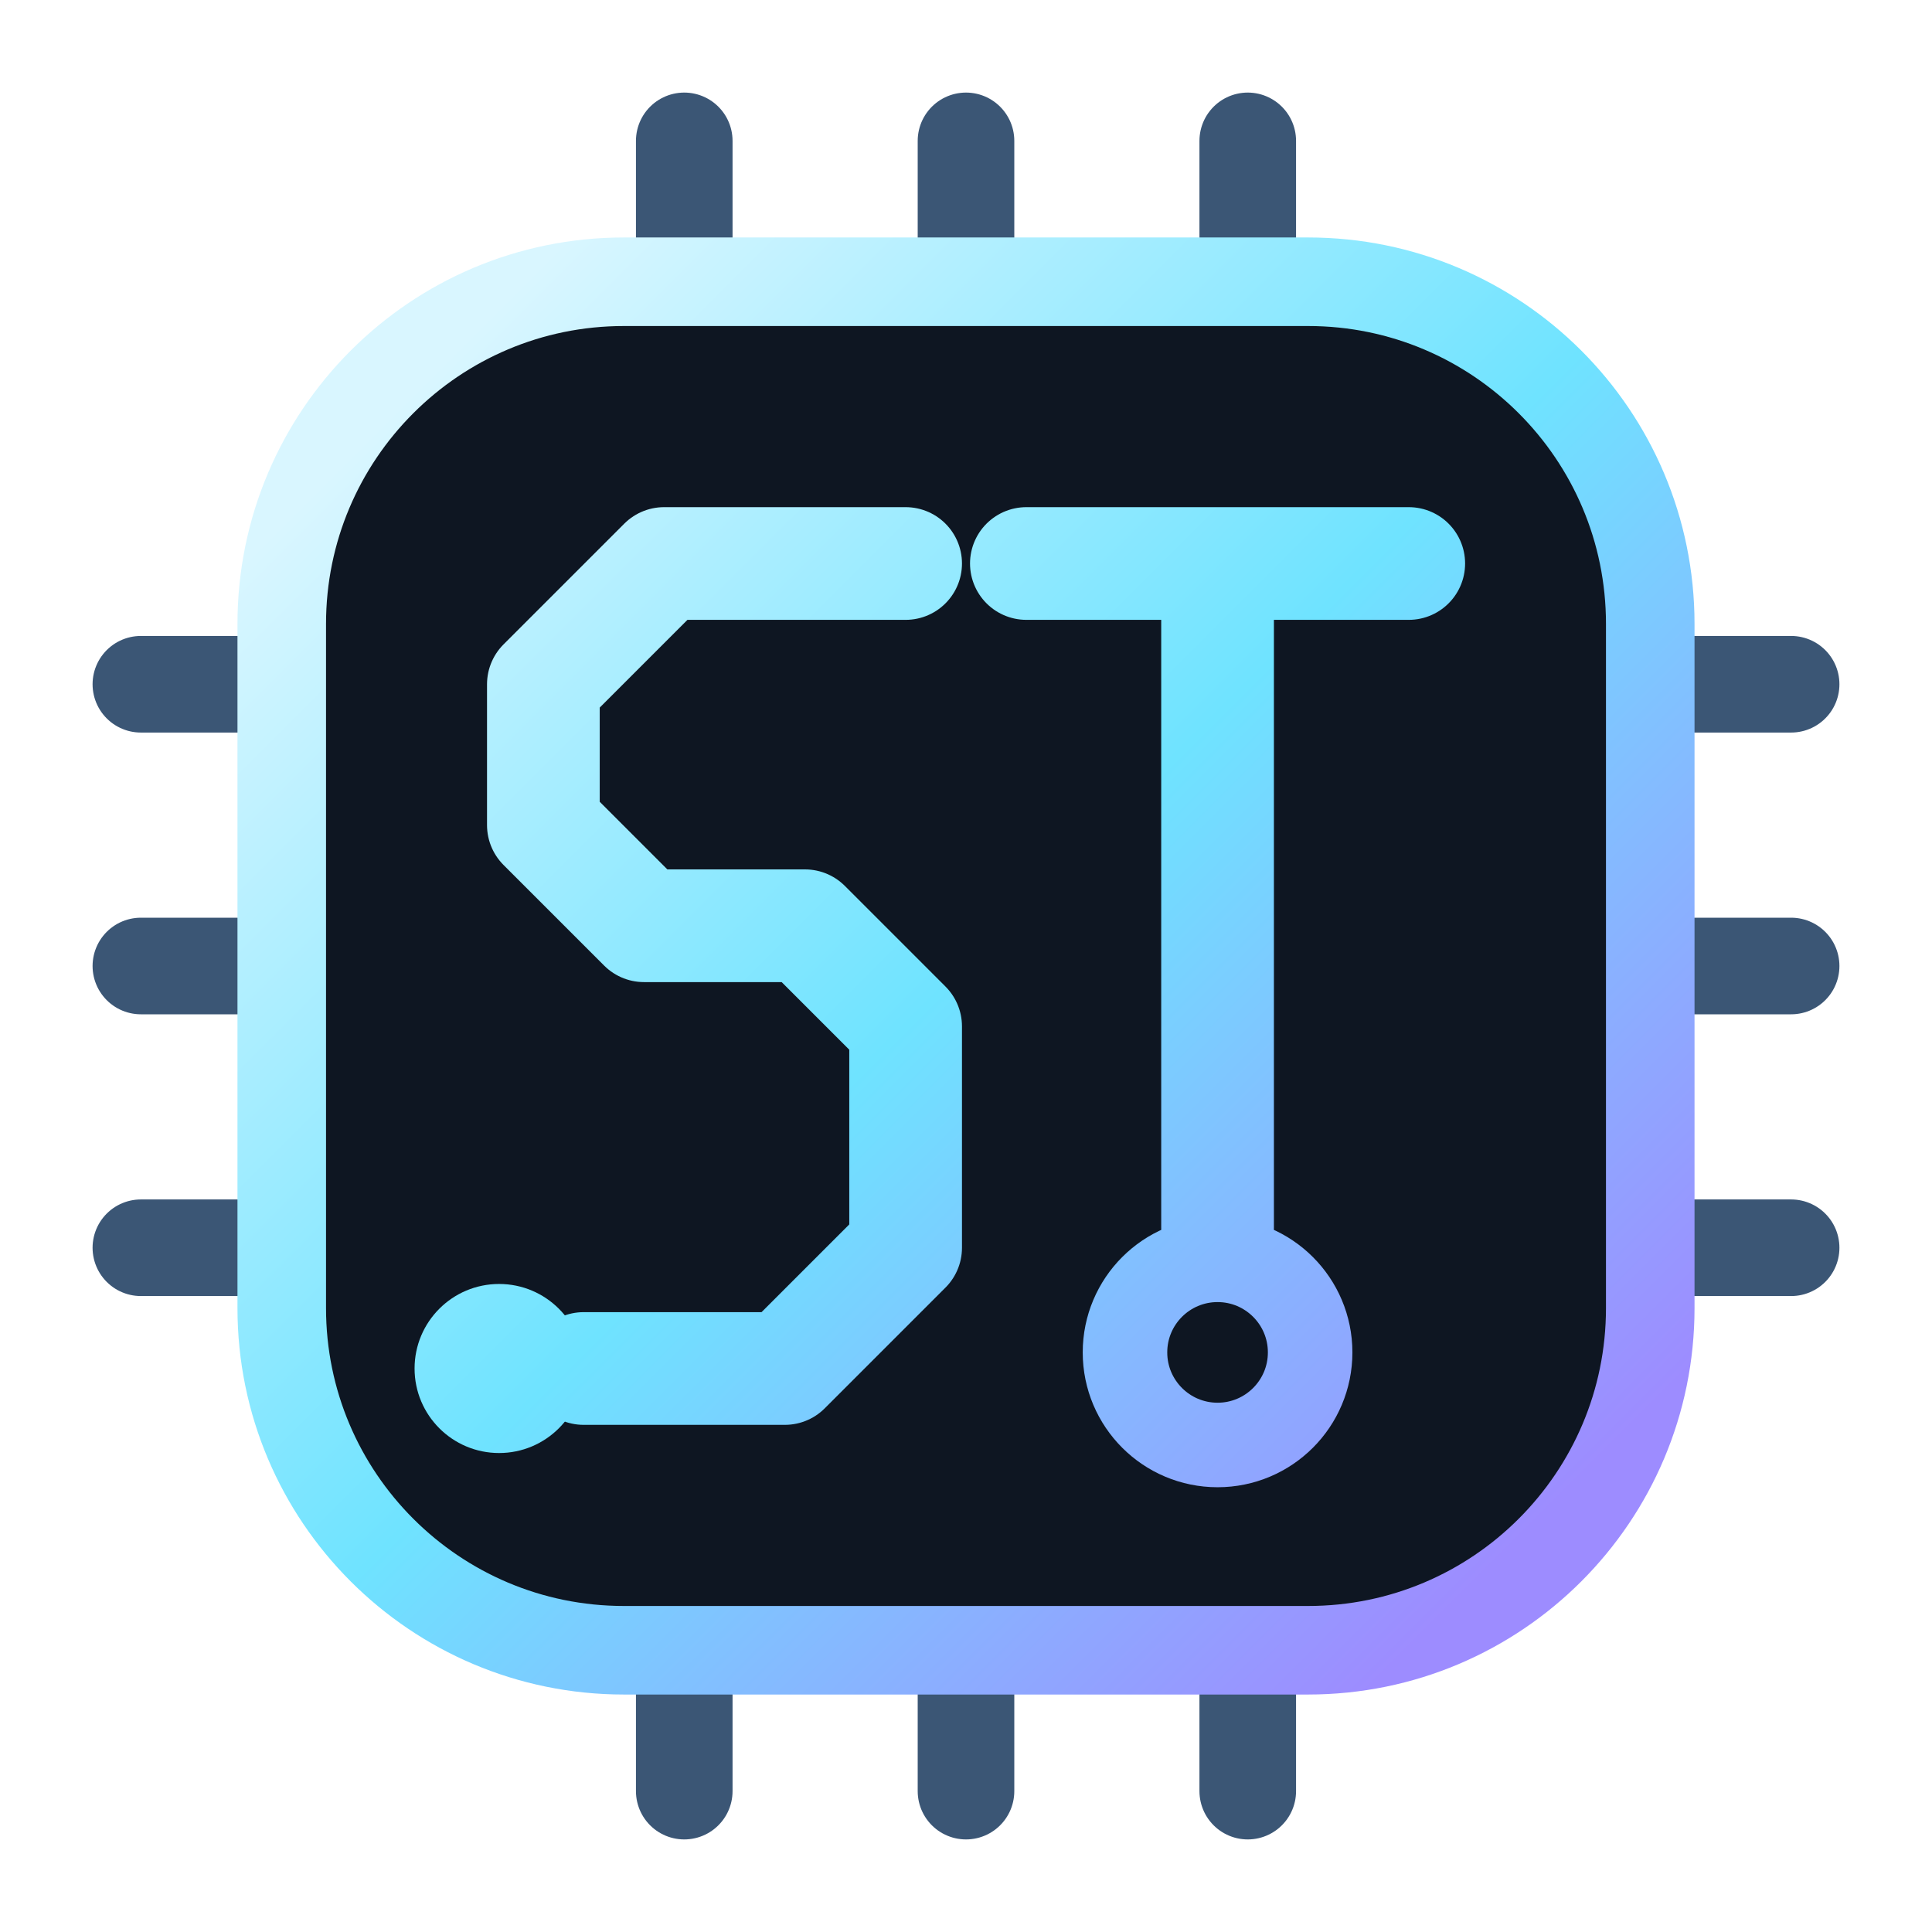
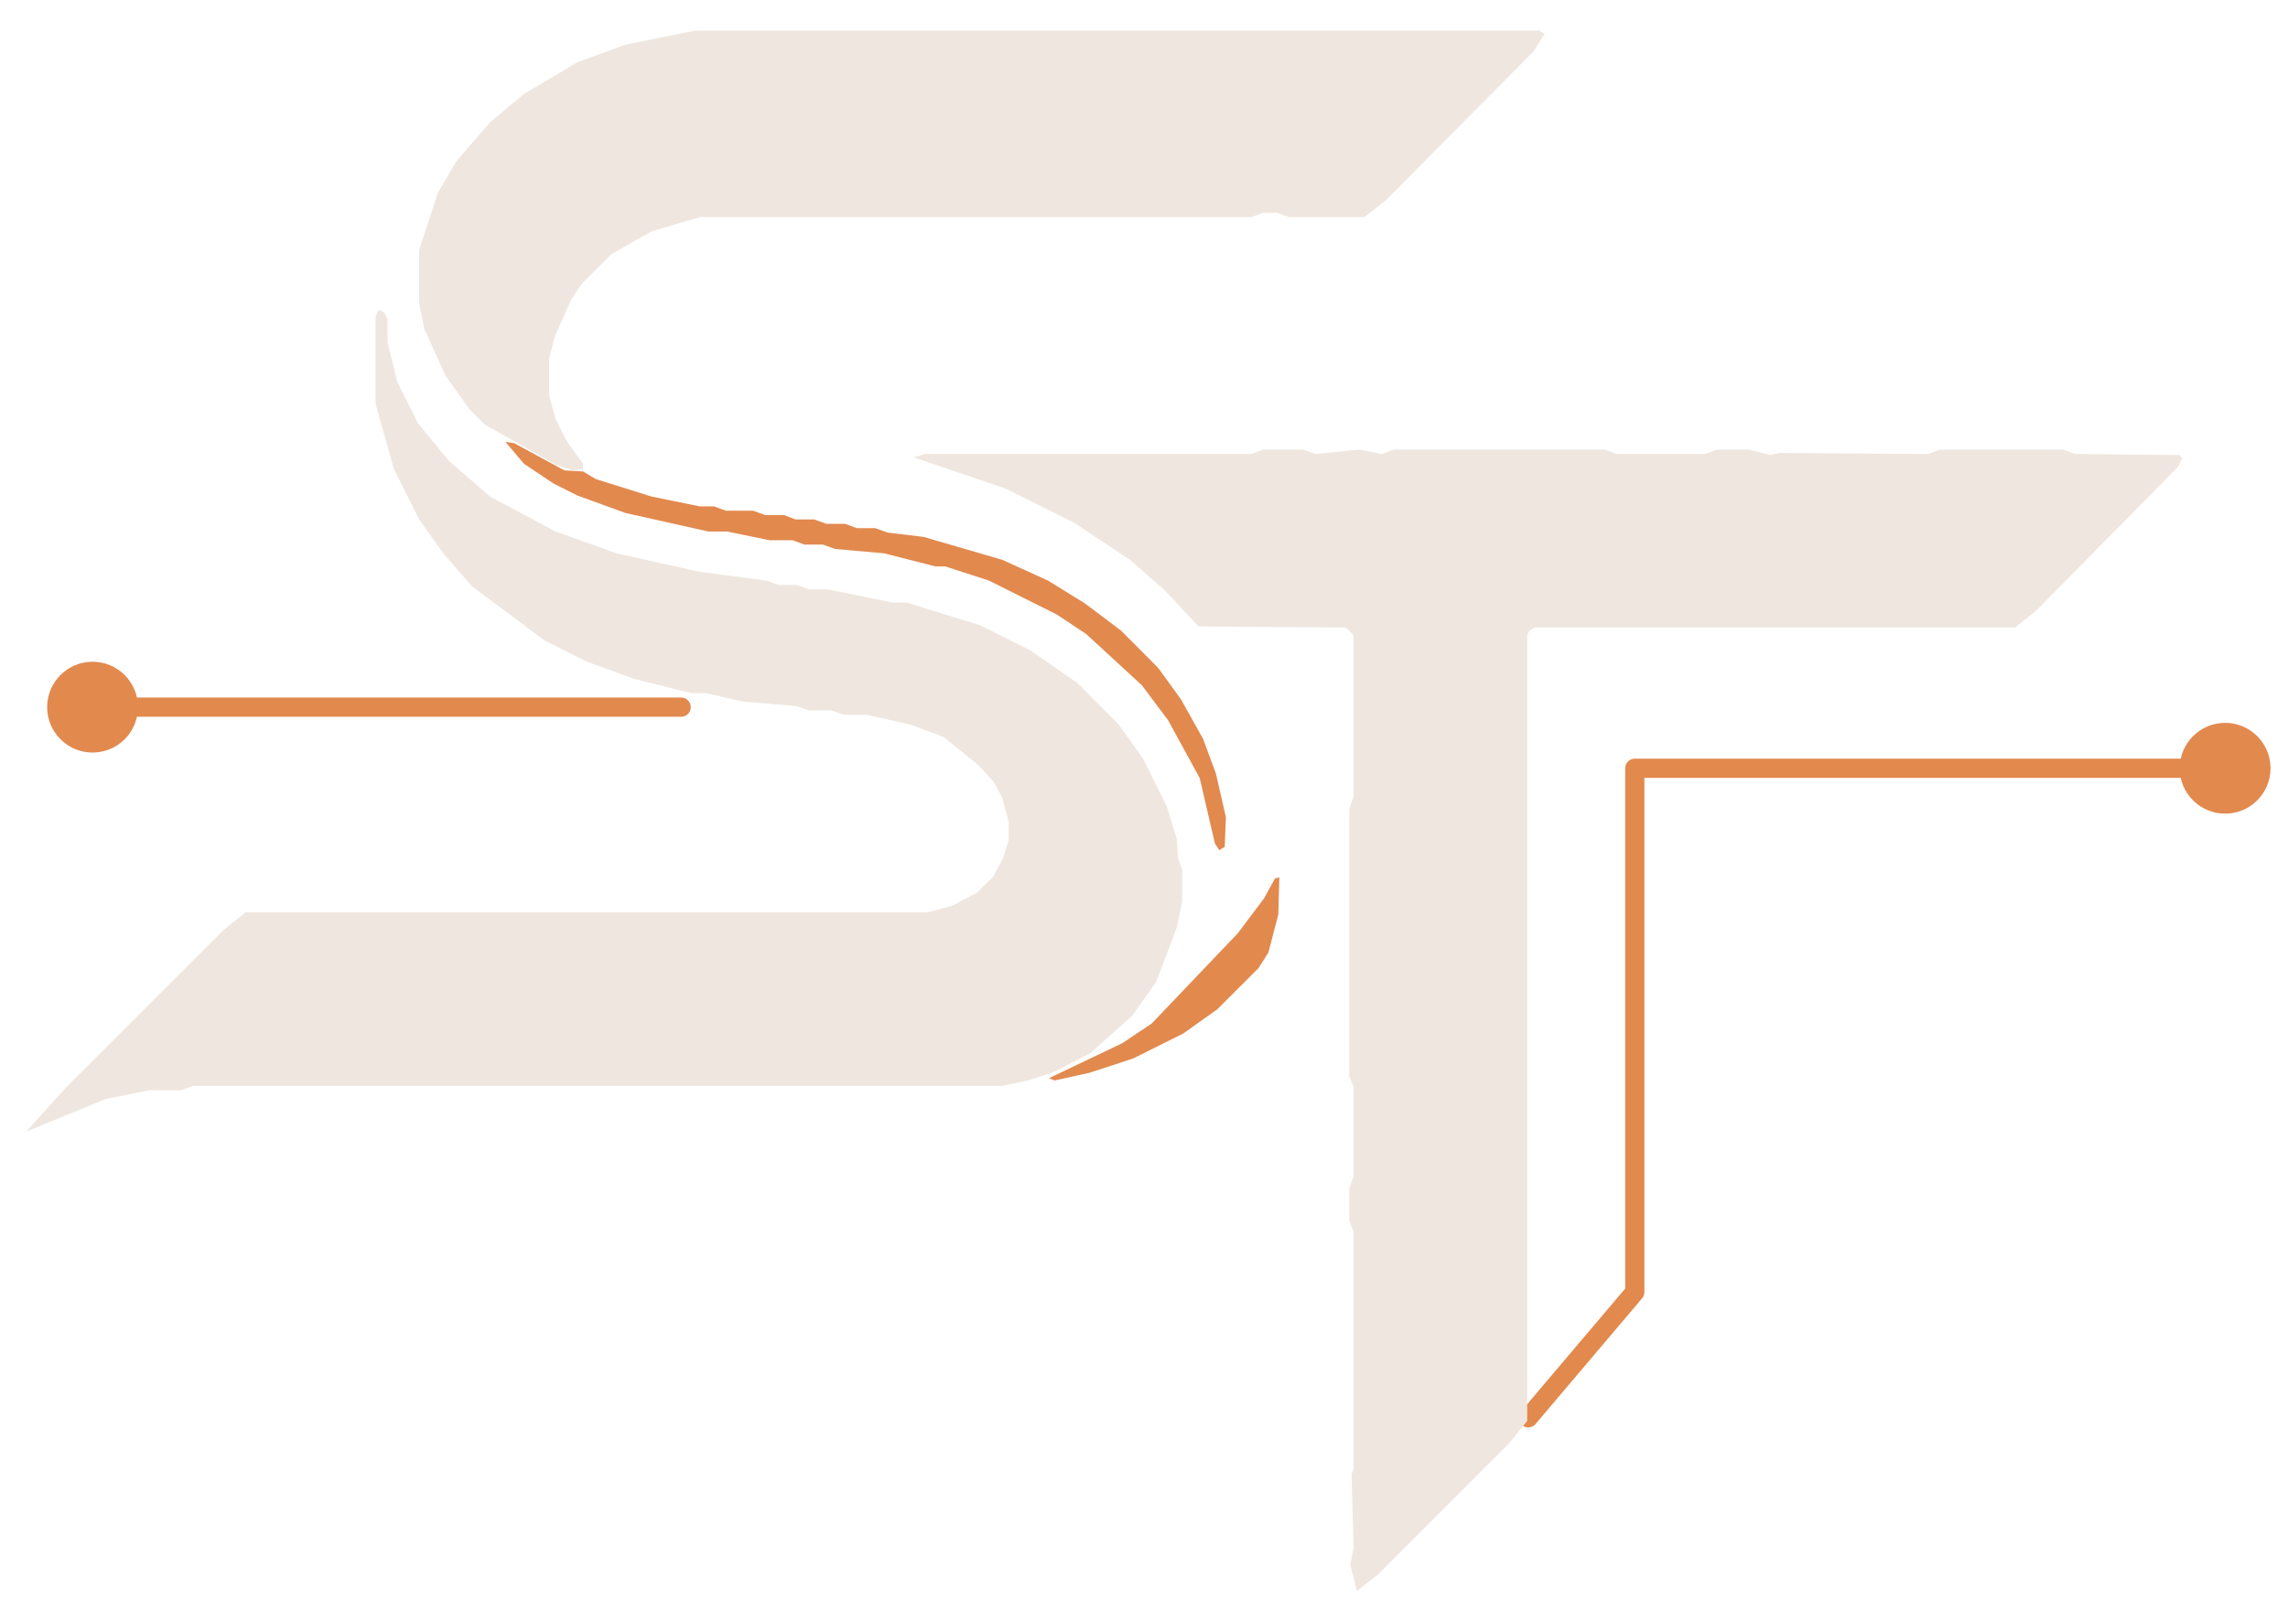
- <svg xmlns="http://www.w3.org/2000/svg" viewBox="0 0 48 48" fill="none">
-   <defs>
-     <linearGradient id="g" x1="10" y1="10" x2="38" y2="38" gradientUnits="userSpaceOnUse">
-       <stop class="s1" stop-color="#d9f6ff" />
-       <stop class="s2" offset=".5" stop-color="#6fe3ff" />
-       <stop class="s3" offset="1" stop-color="#9d8cff" />
-     </linearGradient>
-   </defs>
-   <path class="pin" stroke="#3b5675" stroke-width="2.4" stroke-linecap="round" d="M17 3.5V7M24 3.5V7M31 3.5V7M17 41V44.5M24 41V44.5M31 41V44.5M3.5 17H7M3.5 24H7M3.5 31H7M41 17H44.5M41 24H44.5M41 31H44.5" />
-   <rect class="pkg" x="7" y="7" width="34" height="34" rx="8.5" fill="#0e1622" stroke="url(#g)" stroke-width="2.2" />
-   <g stroke="url(#g)" stroke-width="2.8" stroke-linecap="round" stroke-linejoin="round">
-     <path d="M22.5 14H16.5L13.5 17V20.5L16 23H20L22.5 25.5V31L19.5 34H14.5" />
-     <path d="M25.5 14H35M30.25 14V30.5" />
+ <svg xmlns="http://www.w3.org/2000/svg" viewBox="0 0 131 93">
+   <path d="M5.3 40.5H39M127.4 44H93.6V74L87.5 81.2" fill="none" stroke="#e2894e" stroke-width="1.1" stroke-linecap="round" stroke-linejoin="round" />
+   <g fill="#e2894e">
+     <circle cx="5.3" cy="40.5" r="2.6" />
+     <circle cx="127.4" cy="44" r="2.6" />
+     <path d="M73.25 50.25L73 50.31L72.38 51.44L70.88 53.44L65.94 58.62L64.25 59.75L60.06 61.75L60.38 61.88L62.38 61.44L64.88 60.62L67.75 59.19L69.69 57.81L72.06 55.44L72.62 54.56L73.19 52.38ZM28.94 25.31L30 26.56L31.69 27.69L33.06 28.38L35.81 29.38L40.56 30.44L41.62 30.44L44.06 30.94L45.38 30.94L46.06 31.19L47.12 31.19L47.81 31.44L50.62 31.69L53.56 32.44L54.12 32.44L56.62 33.25L60.5 35.19L62.19 36.31L65.38 39.25L66.88 41.25L68.69 44.56L69.56 48.31L69.81 48.69L70.12 48.5L70.19 46.81L69.62 44.31L68.88 42.31L67.62 40.06L66.31 38.25L64.19 36.12L62.12 34.56L60 33.25L57.38 32.06L52.88 30.75L50.81 30.5L50.12 30.25L49.06 30.25L48.38 30L47.31 30L46.62 29.75L45.56 29.75L44.88 29.5L43.81 29.5L43.12 29.25L41.56 29.25L40.88 29L40.06 29L37.31 28.44L34.12 27.44L33.38 27L32.31 26.94L29.44 25.38Z" />
  </g>
-   <circle cx="30.25" cy="33.6" r="2.3" stroke="url(#g)" stroke-width="2.1" />
-   <circle cx="12.4" cy="34" r="2.1" fill="url(#g)" />
+   <path fill="#efe7df" d="M124.81 26.06L118.81 26L118.12 25.75L111.06 25.75L110.38 26L101.88 25.94L101.38 26.06L100.12 25.75L98.31 25.75L97.62 26L92.56 26L91.88 25.75L79.81 25.75L79.12 26L77.81 25.75L75.31 26L74.62 25.75L72.31 25.75L71.62 26L53 26L52.31 26.19L57.62 28L61.5 29.94L64.69 32.06L66.69 33.81L68.62 35.88L77.06 35.94L77.5 36.38L77.5 45.62L77.25 46.31L77.25 61.62L77.5 62.25L77.5 67.38L77.25 68.06L77.25 69.88L77.5 70.56L77.5 84.12L77.38 84.44L77.5 88.62L77.31 89.62L77.69 91.12L78.88 90.19L86.44 82.62L87.44 81.38L87.44 36.38L87.56 36.12L87.88 35.94L115.38 35.94L116.62 34.94L124.69 26.75L124.94 26.25ZM1.5 64.81L6.06 62.94L8.56 62.44L10.38 62.44L11.06 62.19L57.38 62.19L58.88 61.88L60.38 61.38L62.44 60.31L64.81 58.19L66.19 56.25L67.38 53.12L67.69 51.62L67.69 49.81L67.44 49.12L67.38 48.06L66.81 46.19L65.44 43.44L64.06 41.5L61.69 39.12L59 37.25L56.12 35.81L51.88 34.5L51.06 34.5L47.38 33.75L46.31 33.75L45.62 33.5L44.56 33.5L43.88 33.25L40.06 32.75L35.31 31.69L31.81 30.44L28.06 28.44L25.69 26.38L23.94 24.25L22.75 21.88L22.19 19.62L22.19 18.31L22 17.88L21.69 17.75L21.5 18.12L21.5 23.12L22.56 26.88L24 29.75L25.38 31.69L27 33.56L31.19 36.69L33.56 37.88L36.31 38.88L39.56 39.69L40.38 39.69L42.56 40.19L45.62 40.44L46.31 40.69L47.62 40.69L48.31 40.94L49.62 40.94L52.12 41.5L54 42.19L56 43.81L56.88 44.75L57.38 45.69L57.75 47.06L57.75 48.12L57.44 49.12L56.88 50.19L55.94 51.12L54.5 51.88L53.12 52.25L14.06 52.25L12.81 53.25L3.75 62.31ZM24.31 18.88L25.5 21.5L26.88 23.44L27.75 24.31L31.81 26.62L32.81 26.94L33.38 26.88L33.38 26.56L32.44 25.25L31.81 24L31.44 22.62L31.44 20.56L31.75 19.31L32.69 17.19L33.31 16.25L35 14.56L37.31 13.25L40.06 12.44L71.62 12.44L72.31 12.19L73.12 12.19L73.81 12.44L78.12 12.44L79.38 11.44L87.81 2.94L88.44 1.94L88.12 1.75L39.81 1.75L35.81 2.56L33.06 3.56L30 5.38L28.06 7L26.12 9.25L25.06 11.06L24 14.31L24 17.38Z" />
</svg>
